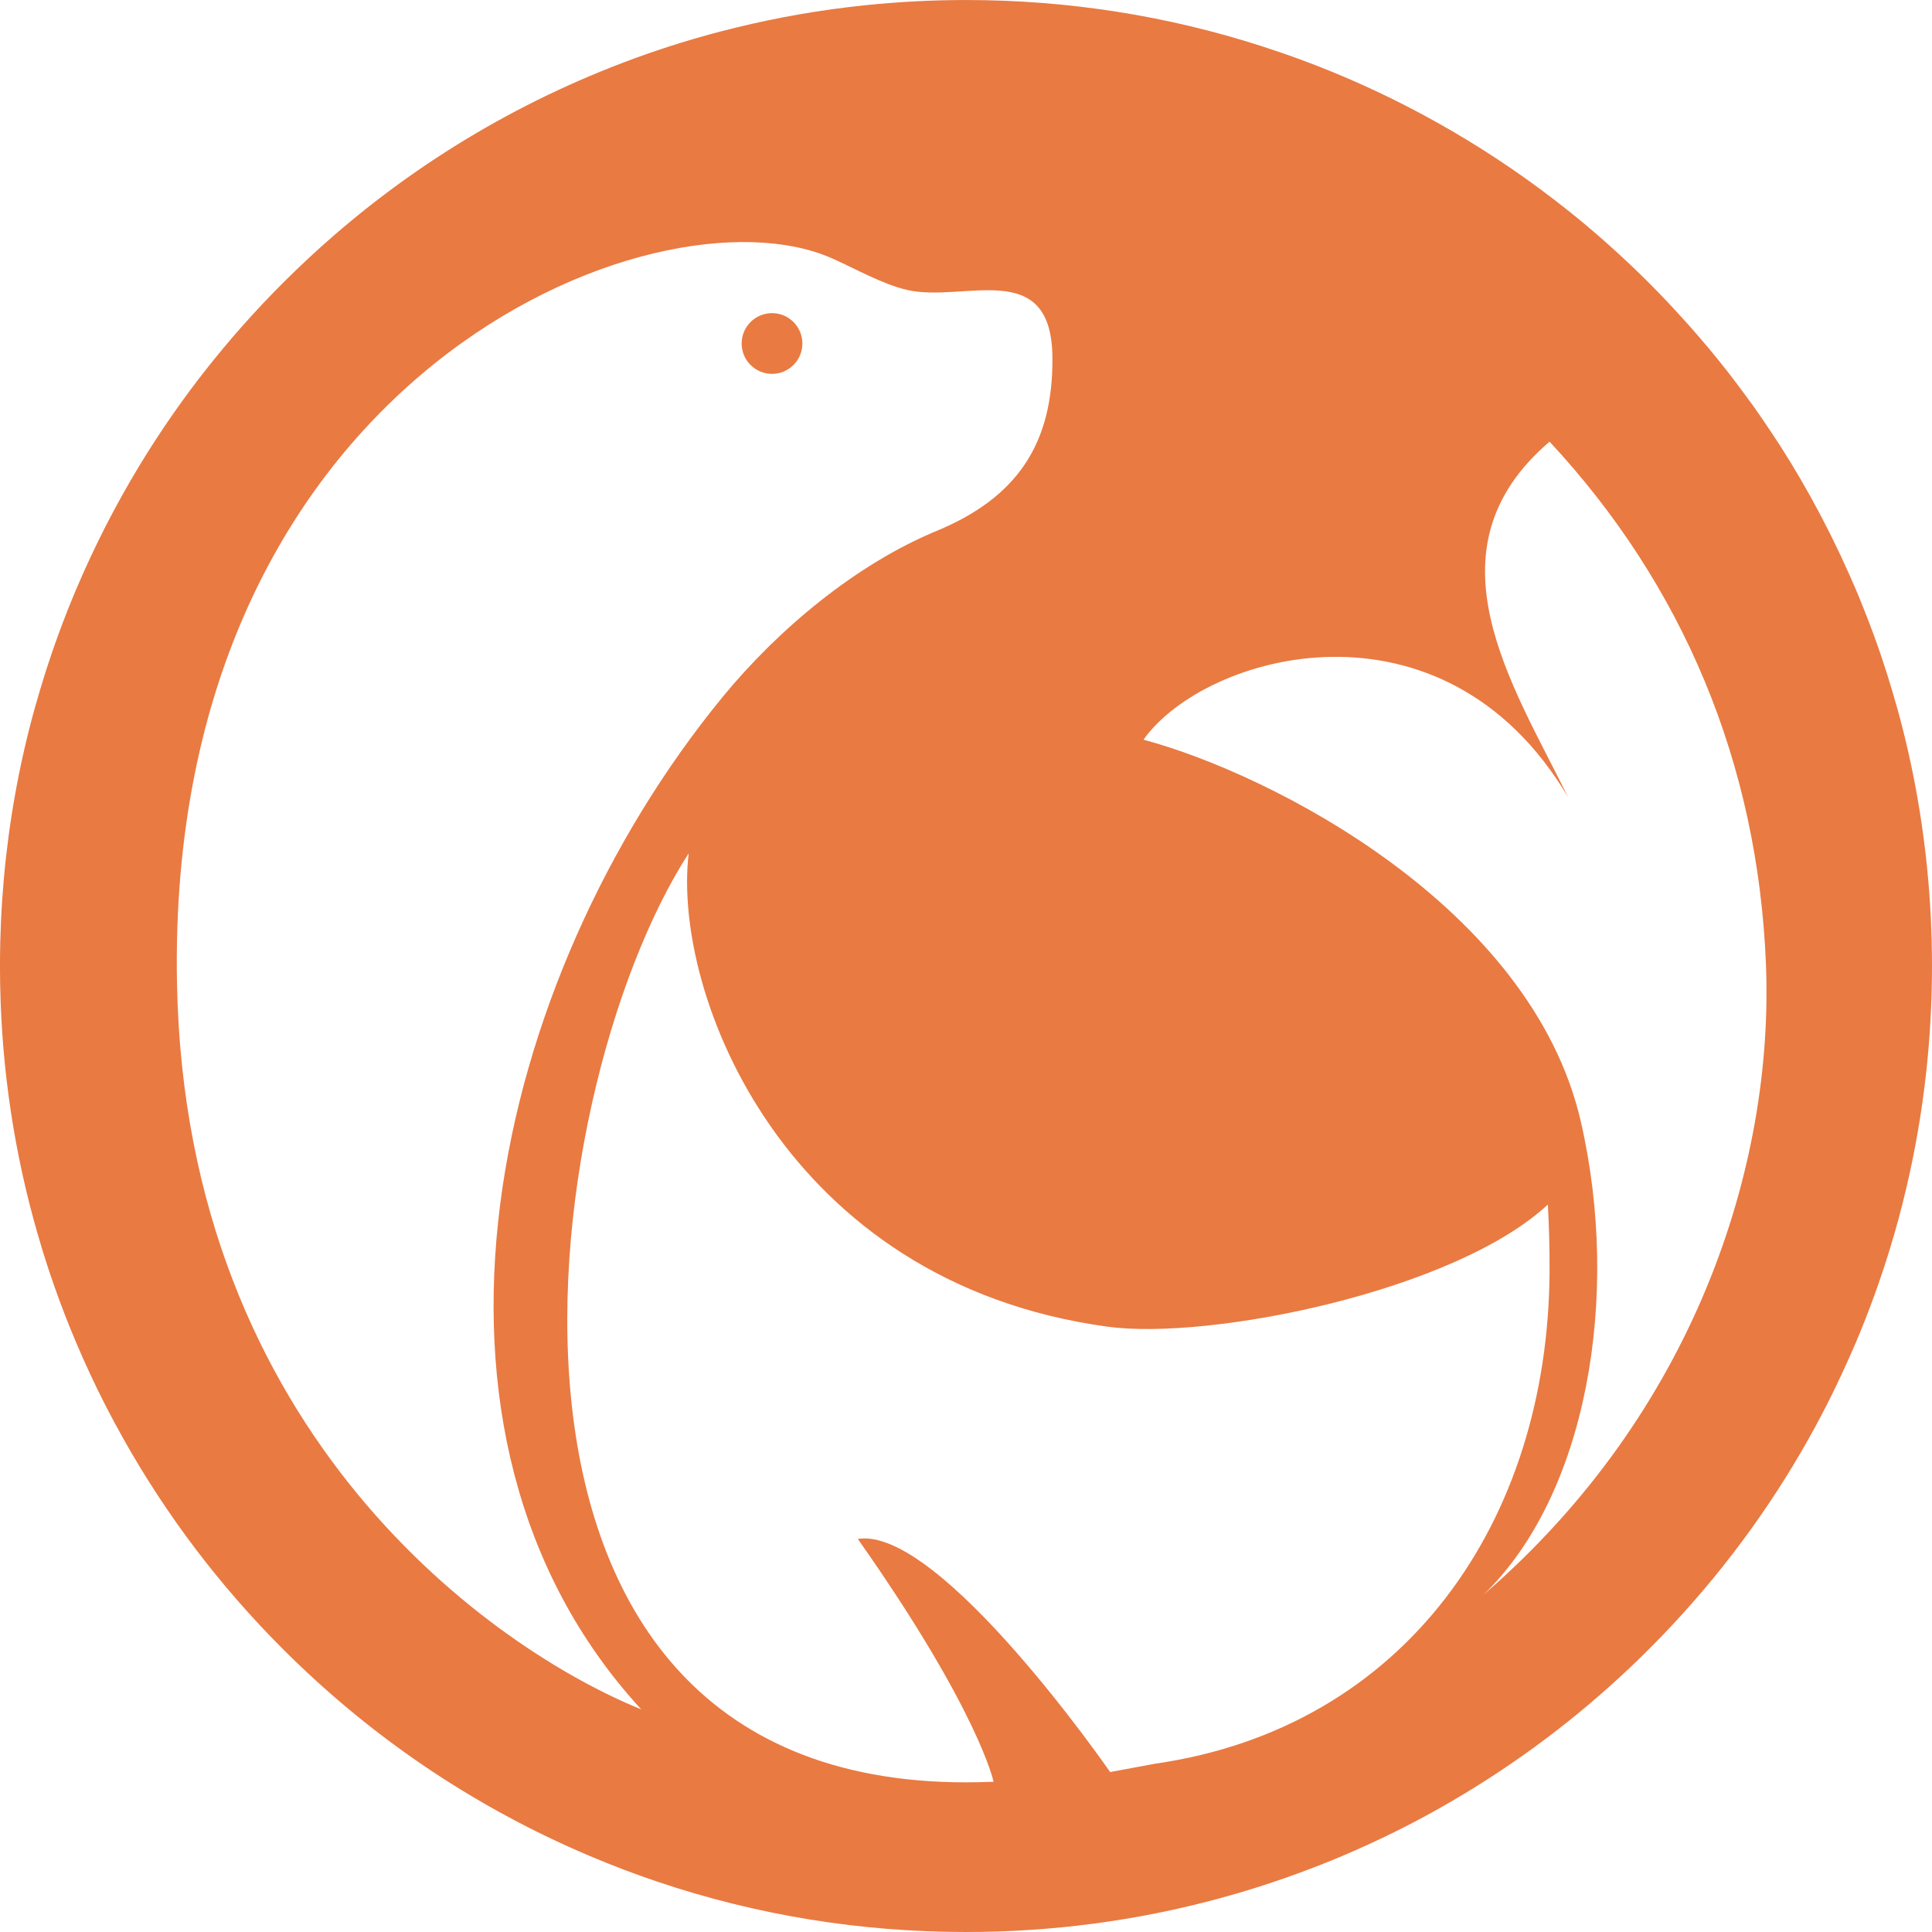
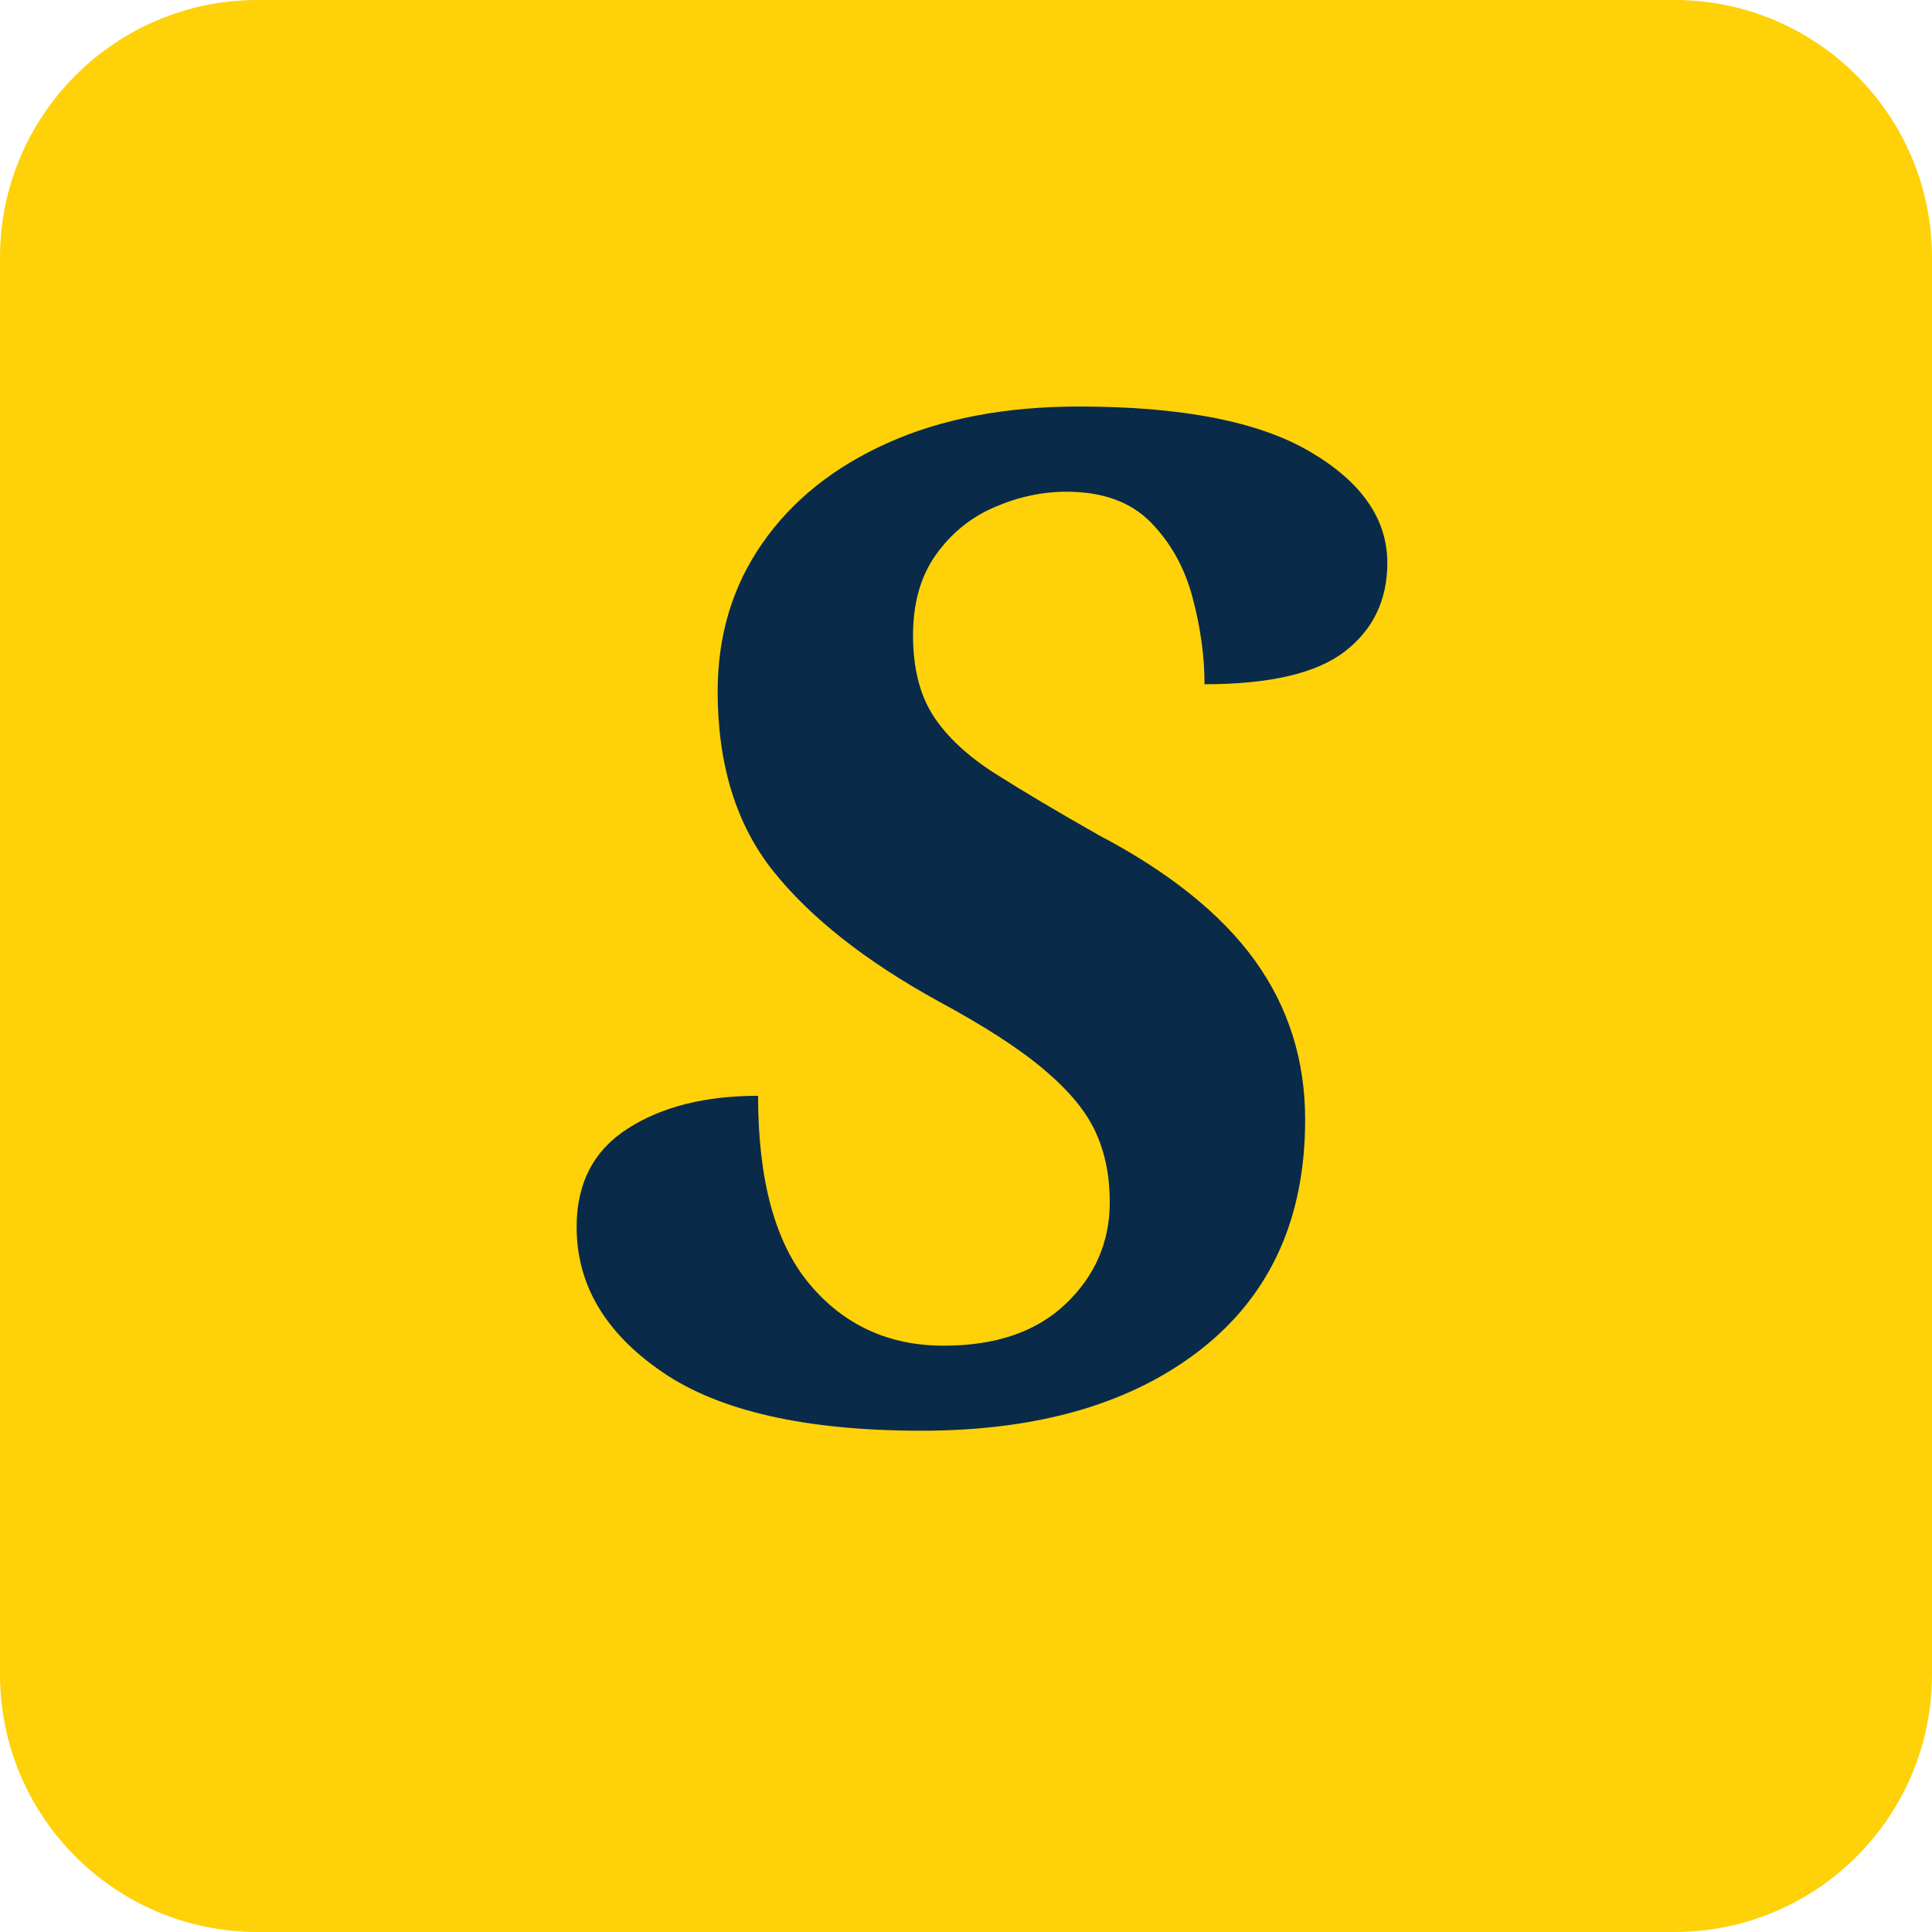
- <svg xmlns="http://www.w3.org/2000/svg" height="180" width="180" style="color: #e97a42" viewBox="0 0 180 180">
-   <path fill="currentColor" d="M 178.224 72.09 c -0.296 -1.463 -0.627 -2.919 -0.996 -4.364 -0.293 -1.151 -0.616 -2.293 -0.956 -3.433 -0.301 -1.008 -0.612 -2.014 -0.95 -3.012 -0.531 -1.578 -1.113 -3.142 -1.735 -4.694 -0.216 -0.54 -0.433 -1.082 -0.661 -1.618 -0.195 -0.462 -0.399 -0.917 -0.601 -1.375 -0.262 -0.591 -0.53 -1.177 -0.804 -1.762 -0.074 -0.159 -0.151 -0.315 -0.226 -0.474 -0.209 -0.441 -0.422 -0.881 -0.638 -1.318 -0.076 -0.154 -0.153 -0.306 -0.229 -0.459 -0.236 -0.471 -0.477 -0.939 -0.721 -1.406 -0.053 -0.101 -0.105 -0.201 -0.158 -0.302 -1.143 -2.16 -2.367 -4.269 -3.68 -6.322 -0.116 -0.181 -0.237 -0.359 -0.355 -0.539 -0.094 -0.144 -0.189 -0.288 -0.284 -0.432 -0.284 -0.431 -0.57 -0.861 -0.862 -1.287 -0.112 -0.164 -0.225 -0.326 -0.338 -0.489 -0.193 -0.279 -0.382 -0.56 -0.579 -0.836 -0.089 -0.125 -0.182 -0.249 -0.273 -0.374 -0.13 -0.182 -0.264 -0.362 -0.395 -0.542 -0.277 -0.38 -0.556 -0.76 -0.838 -1.135 -0.15 -0.199 -0.303 -0.395 -0.454 -0.593 -0.21 -0.274 -0.417 -0.552 -0.63 -0.823 -0.055 -0.069 -0.111 -0.136 -0.166 -0.205 -0.482 -0.61 -0.971 -1.216 -1.47 -1.814 -0.129 -0.155 -0.262 -0.306 -0.392 -0.461 -0.402 -0.476 -0.808 -0.95 -1.22 -1.417 -0.186 -0.212 -0.375 -0.422 -0.563 -0.631 -0.384 -0.428 -0.773 -0.854 -1.167 -1.276 -0.176 -0.189 -0.351 -0.379 -0.529 -0.567 -0.564 -0.595 -1.134 -1.186 -1.716 -1.768 -1.091 -1.091 -2.207 -2.15 -3.346 -3.178 -1.016 -0.919 -2.05 -1.815 -3.103 -2.684 -0.772 -0.636 -1.557 -1.255 -2.348 -1.864 -3.465 -2.67 -7.112 -5.075 -10.927 -7.209 -2.869 -1.604 -5.83 -3.06 -8.883 -4.351 -2.443 -1.033 -4.922 -1.948 -7.428 -2.756 -8.879 -2.863 -18.13 -4.318 -27.605 -4.318 -3.19 0 -6.354 0.169 -9.488 0.496 -4.036 0.421 -8.019 1.114 -11.94 2.073 -1.732 0.423 -3.452 0.892 -5.157 1.42 -2.856 0.883 -5.673 1.912 -8.447 3.085 -2.645 1.118 -5.222 2.357 -7.729 3.711 -2.574 1.39 -5.073 2.901 -7.494 4.533 -1.195 0.805 -2.37 1.64 -3.527 2.503 -1.156 0.864 -2.292 1.756 -3.408 2.676 -0.553 0.456 -1.1 0.919 -1.643 1.389 -1.649 1.427 -3.252 2.92 -4.806 4.473 -2.582 2.582 -4.991 5.299 -7.222 8.138 -0.892 1.135 -1.756 2.292 -2.59 3.467 -0.417 0.588 -0.827 1.18 -1.23 1.778 -0.403 0.597 -0.798 1.199 -1.186 1.806 -0.388 0.607 -0.769 1.218 -1.143 1.835 -2.241 3.697 -4.216 7.562 -5.916 11.582 -1.095 2.589 -2.059 5.217 -2.901 7.877 -0.153 0.482 -0.3 0.965 -0.444 1.449 -0.339 1.14 -0.663 2.282 -0.956 3.433 -0.369 1.446 -0.7 2.901 -0.996 4.364 -1.034 5.121 -1.618 10.343 -1.749 15.637 -0.018 0.757 -0.028 1.514 -0.028 2.274 0 1.123 0.02 2.244 0.062 3.361 0.285 7.82 1.568 15.475 3.825 22.879 0.044 0.147 0.088 0.295 0.133 0.441 0.877 2.823 1.894 5.608 3.054 8.35 0.85 2.009 1.769 3.98 2.755 5.912 0.539 1.057 1.105 2.099 1.685 3.132 4.013 7.142 8.98 13.698 14.846 19.564 7.713 7.713 16.611 13.878 26.477 18.352 0.705 0.32 1.415 0.632 2.131 0.935 2.081 0.88 4.185 1.679 6.313 2.396 9.217 3.106 18.85 4.677 28.719 4.677 8.031 0 15.902 -1.047 23.522 -3.107 0.633 -0.172 1.266 -0.35 1.895 -0.535 0.757 -0.222 1.509 -0.456 2.26 -0.698 0.717 -0.232 1.431 -0.474 2.145 -0.723 1.752 -0.616 3.49 -1.281 5.211 -2.009 0.755 -0.319 1.503 -0.651 2.247 -0.989 1.237 -0.563 2.459 -1.15 3.664 -1.766 0.644 -0.328 1.283 -0.665 1.917 -1.009 1.654 -0.896 3.274 -1.848 4.865 -2.844 5.736 -3.591 11.06 -7.827 15.912 -12.679 0.775 -0.775 1.534 -1.562 2.278 -2.36 5.204 -5.59 9.636 -11.754 13.246 -18.417 0.343 -0.634 0.68 -1.274 1.009 -1.917 0.482 -0.944 0.943 -1.9 1.392 -2.863 0.471 -1.007 0.928 -2.021 1.364 -3.049 1.22 -2.886 2.281 -5.82 3.187 -8.793 0.559 -1.833 1.056 -3.68 1.494 -5.542 0.108 -0.458 0.211 -0.916 0.312 -1.376 0.194 -0.883 0.373 -1.77 0.539 -2.659 1.02 -5.455 1.542 -11.02 1.542 -16.663 0 -6.074 -0.595 -12.058 -1.776 -17.911 z m -161.733 19.614 c -1.118 -56.662 44.604 -74.877 60.998 -67.647 2.187 0.965 4.732 2.431 7.042 2.96 5.295 1.213 13.432 -3.113 13.521 6.273 0.078 8.156 -3.389 13.108 -10.797 16.177 -7.539 3.124 -14.777 9.181 -19.95 15.493 -21.487 26.216 -31.231 68.556 -7.565 94.296 -13.679 -5.545 -42.418 -25.467 -43.248 -67.552 z m 91.109 72.619 c -0.053 0.008 -4.171 0.775 -4.171 0.775 0 0 -15.862 -22.957 -23.509 -21.719 11.291 16.04 12.649 22.625 12.649 22.625 -0.053 0.001 -0.107 0.001 -0.161 0.003 -51.831 2.131 -42.785 -64.026 -28.246 -86.502 -1.555 13.073 8.878 39.992 39.034 44.1 9.495 1.293 32.302 -3.275 41.015 -11.38 0.098 1.825 0.163 3.85 0.159 6.013 -0.046 23.538 -13.47 42.743 -36.77 46.085 z m 30.575 -15.708 c 9.647 -9.263 12.869 -27.779 9.103 -44.137 -4.608 -20.011 -28.861 -32.383 -40.744 -35.564 5.766 -8.089 27.908 -14.274 39.567 5.363 -5.172 -10.519 -13.556 -23.023 -1.732 -33.128 12.411 13.329 19.411 29.94 20.161 48.7 0.75 18.753 -6.64 41.768 -26.355 58.765 z" />
-   <circle fill="currentColor" cx="71.927" cy="32.004" r="2.829" />
+ <svg xmlns="http://www.w3.org/2000/svg" width="180" height="180" viewBox="0 0 180 180">
+   <rect width="180" height="180" rx="24" fill="#fed109" />
+   <text x="90" y="132" text-anchor="middle" font-family="Georgia, 'Adobe Caslon', serif" font-weight="700" font-style="italic" font-size="130" fill="#092b49">S</text>
</svg>
